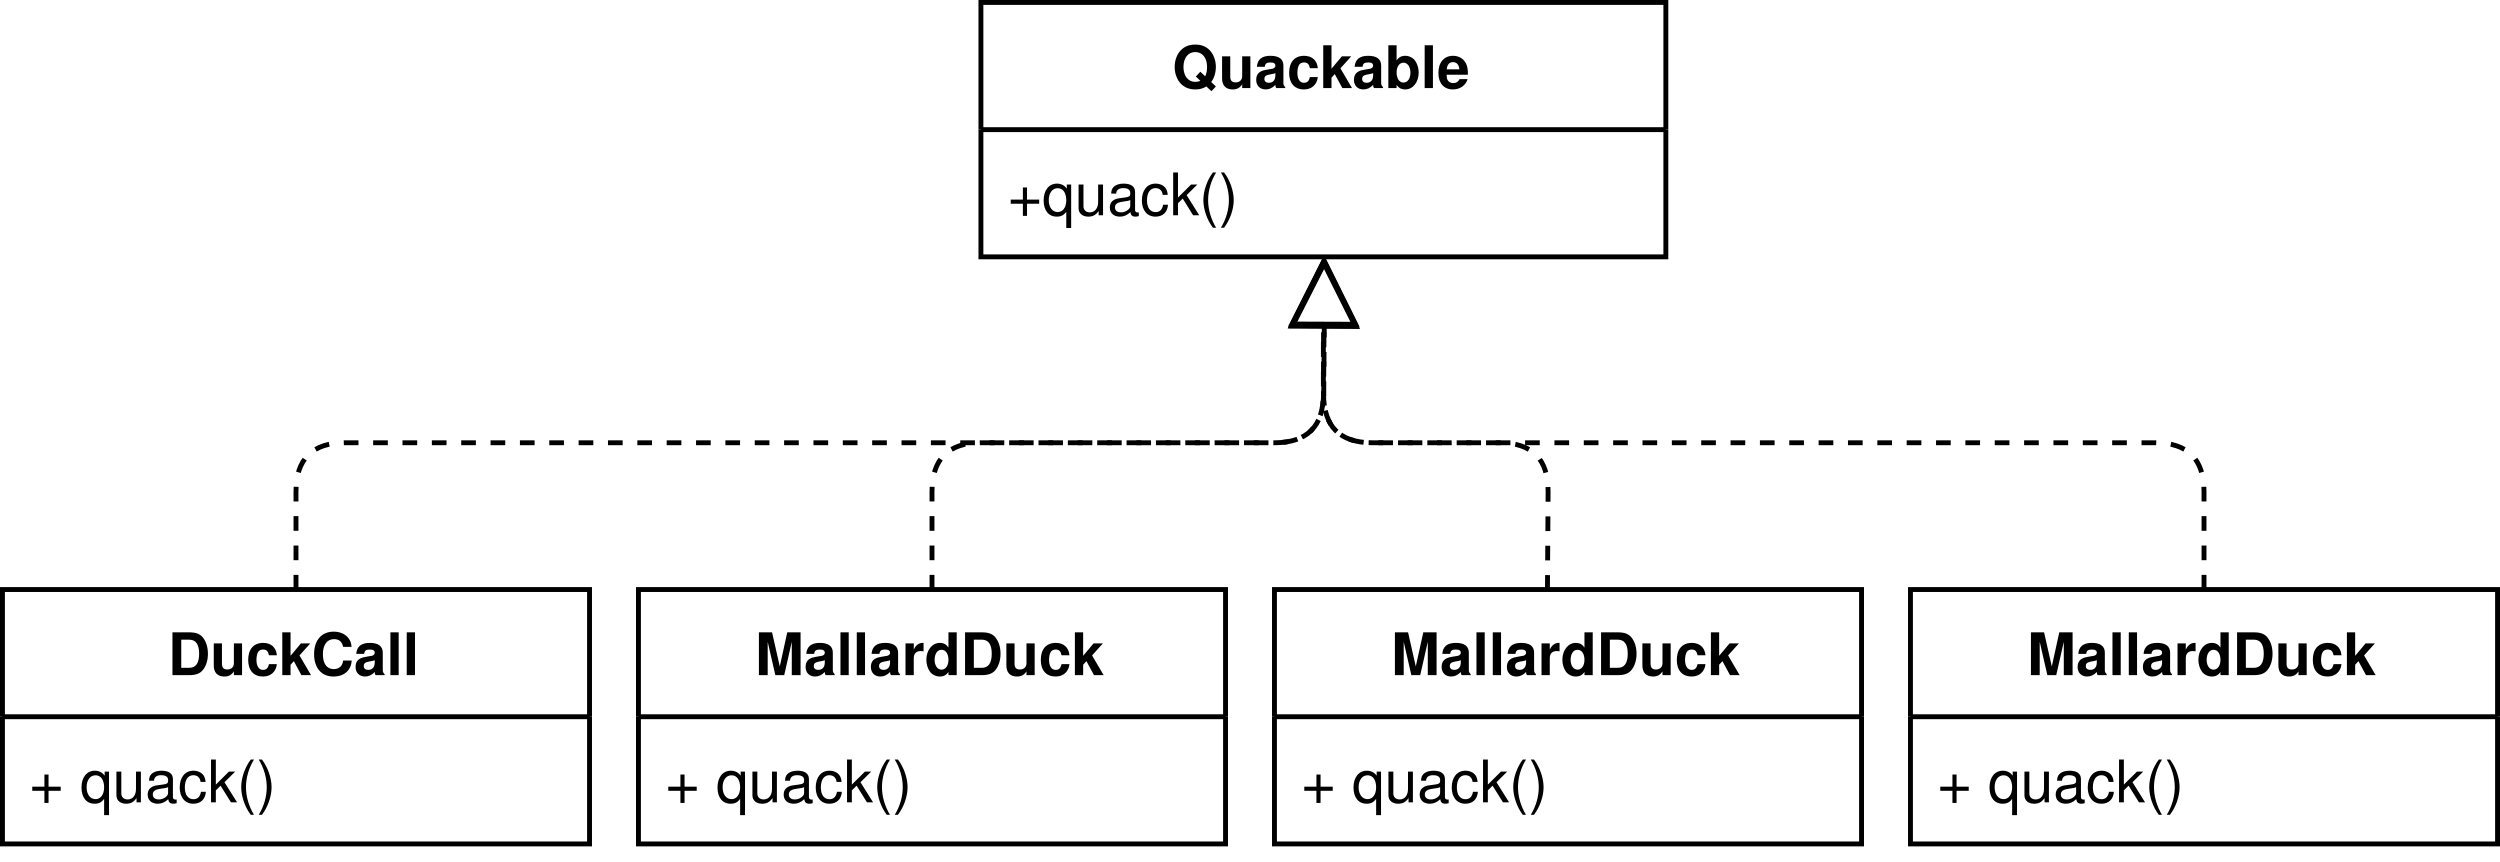
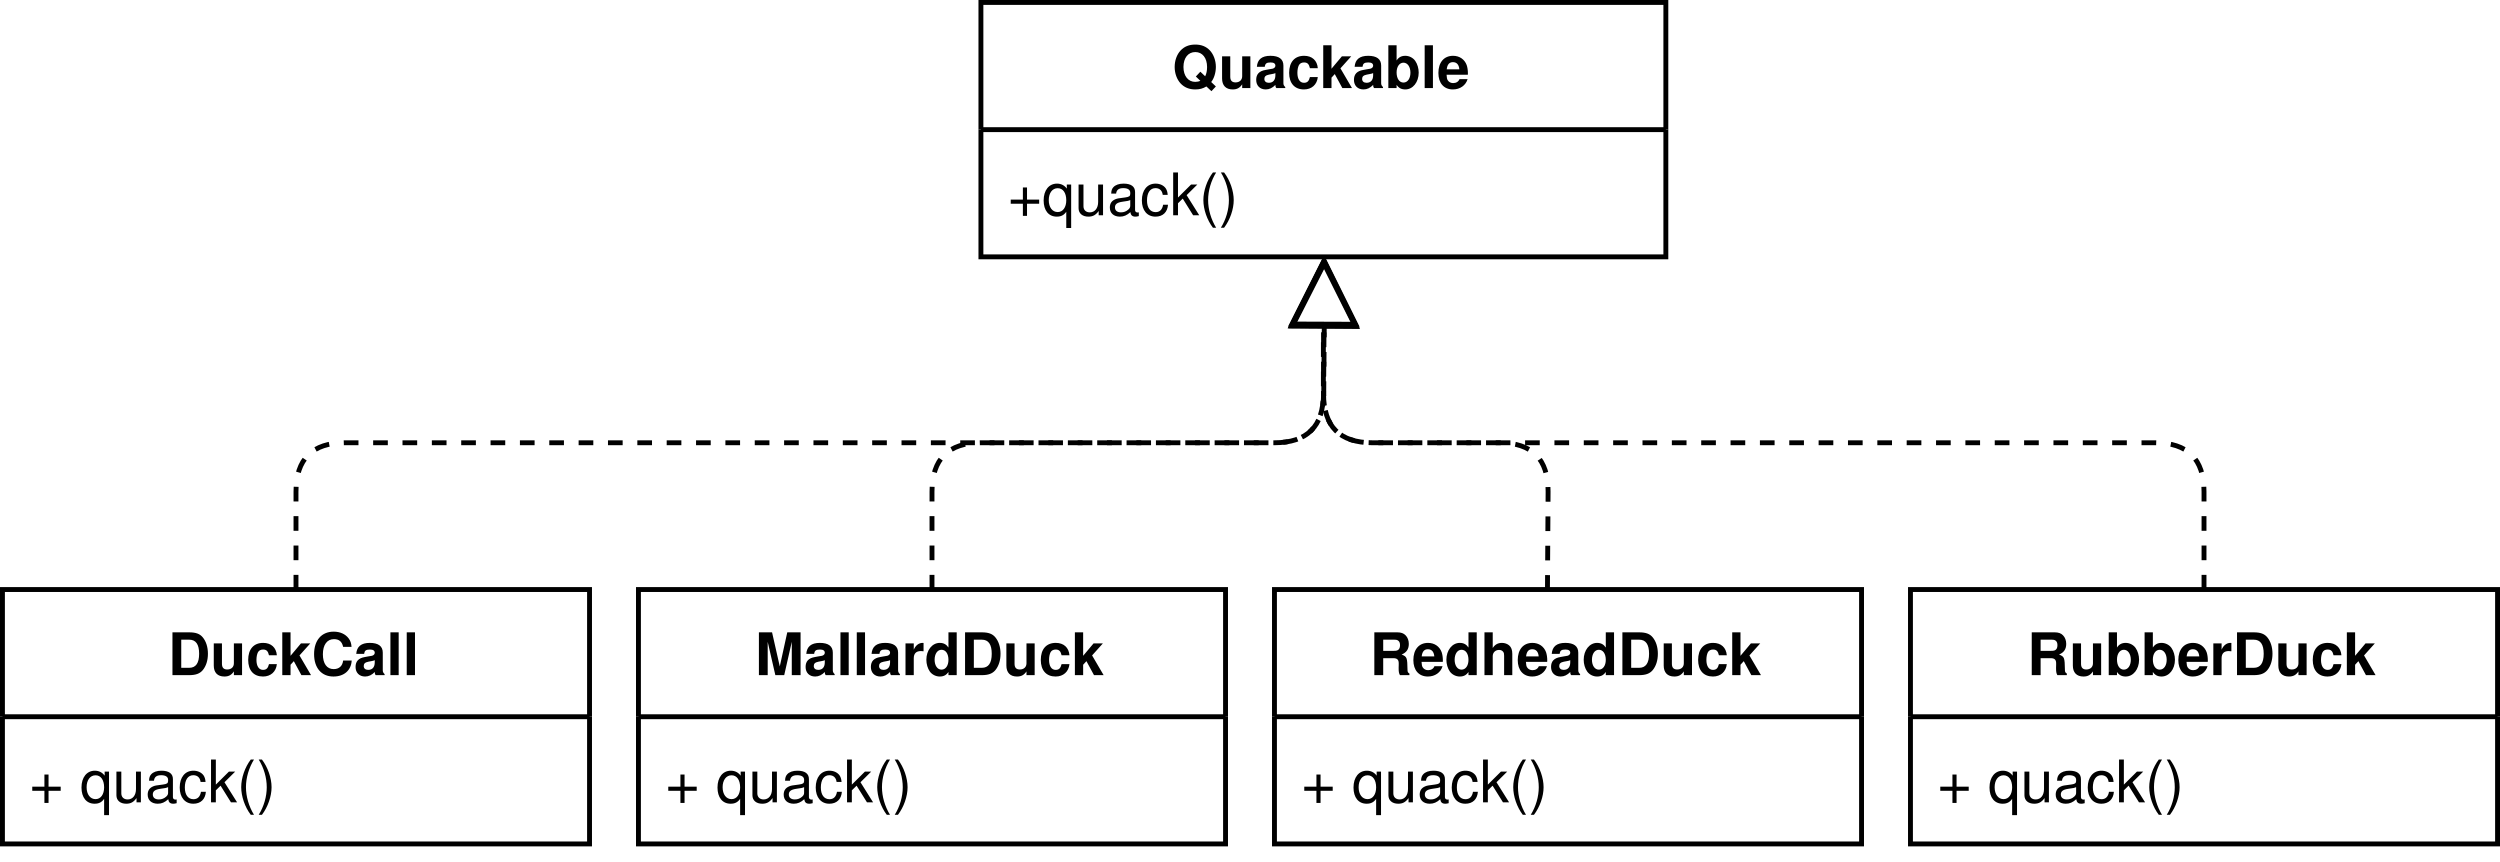
- <svg xmlns="http://www.w3.org/2000/svg" version="1.1" width="511px" height="176px" viewBox="-0.5 -0.5 511 176" content="&lt;mxfile host=&quot;Electron&quot; modified=&quot;2020-07-07T18:30:33.441Z&quot; agent=&quot;5.0 (X11; Linux x86_64) AppleWebKit/537.36 (KHTML, like Gecko) draw.io/12.9.9 Chrome/80.0.399.163 Electron/8.2.1 Safari/537.36&quot; etag=&quot;x7gvNPPCcniniBzrlC2C&quot; version=&quot;12.9.9&quot; type=&quot;device&quot;&gt;&lt;diagram id=&quot;cLqiHxe_gZhWZclbJUv5&quot; name=&quot;Page-1&quot;&gt;7Vpbb+I6EP41SHseWuVOeCyhe9Fppe7pw56zb25iEqtOzDqmhP76MyYOSZxAKS2USlSoYibjiWfm+2xnwsAO0uIbR7PklkWYDiwjKgb2ZGBZI9+A/1KxLBWu75SKmJOoVJm14p48Y6VU4+I5iXDeMhSMUUFmbWXIsgyHoqVDnLNF22zKaPuuMxTjjuI+RLSr/UUikZRa3xrW+u+YxEl1Z9MblVdSVBmrSPIERWzRUNnXAzvgjInyW1oEmMrcVXkpx33dcHU9MY4zscuAm+mtO83Rn/HDhfc3mf6c5tfehVt6eUJ0rgJWkxXLKgM4i65kIkF6oCx8HNjjCOUJlm5NEOD6VwJ3sidGKakimhDhOBEprewKIv6VVpeukv6rxsD3SdEUlkroxqjCztmch3hLYJ7CCuIxFlvsVLw4asFAZfAbZikWfAkGi7r4pqcqyjFFgjy1kYIU4OL12LW7O0YgDMtQ3HBs5UdRw6r8Vi7KINWoZmV1R0bbke1rjsosdBxBWdGyYTaTBvnmCduWNmEdcS/MS7OHL+UMKqmR8Fq1QvErEG2aR4R0BnNVmDasSiFhbV4ataLG9kpaNqU7zAmEjHkD/qVHx2vxBByaW7kiBd3bTvzJix9W/Ou3lV8hyxgbQf6cXlzYp8+foQ5Hd0/+DM22I9M5DH8cxzt9/ngd+twiShGPJnMgis6kfEFSijKQxlOWiXt1RSI1TAiNbtCSzSV+coHCx0oaJ4yTZ7BHFZPgMheKZZYnvQH/AkaZRHLGVjeoB91LZwriHOcw7K6CuKmpblHRMrxBuVCKkEFcs5w8rKecQp1JNmZCsPQlBj1hLnCxFfOFtq7rOG1yosJy0jhMuNZmSjRA8PoaD3uWSIjU+DOHvH75q1NlCFSsisTZI9aq0lMoREmcgUjxVA6TmSJworpSasFm0tkMhSSLb1Y2E6fW/KMSIFUMxk7paqFOSBThTNaRCSRQWTRZIcU6mKg7hg/kMZBHDBcmHoBs1jJ8pDkXAcsgFkRWJcWAiAWWqOgp9laKvIyA9c6+W8Eru7cUfNtqfib1u5HaHn0gqXtr7JxJvSOpt1Lk85C6e9CVbA6QHHlm9KsZbeqPYx/OaOvM6LcwencEnAqju92Y8zb9NlK7m54RP4zU3eerM6lfQWp3ZwR8AKn7G1Kdgv+UpV5l8UzpPU7e2j693rebFXaO+Tjdu0+f+bzTs/S7bNJ91T7YJt3XPDlUf3mPVyatnvS6SV22kEe+N9ijJ72RtC92kdVqfcpdZMcbXfpG42/YPjB4xqWhrxz7vpgxD/RixvW3NoqP3ljuxYL/iXkz8o/Lm+pN9wnzRt+G9397aekksQ9CElPv2B2XJCDW7/pL8/oHE/b1/w==&lt;/diagram&gt;&lt;/mxfile&gt;">
+ <svg xmlns="http://www.w3.org/2000/svg" version="1.1" width="511px" height="176px" viewBox="-0.5 -0.5 511 176" content="&lt;mxfile host=&quot;Electron&quot; modified=&quot;2021-07-06T13:47:23.170Z&quot; agent=&quot;5.0 (X11; Linux x86_64) AppleWebKit/537.36 (KHTML, like Gecko) draw.io/12.9.9 Chrome/80.0.399.163 Electron/8.2.1 Safari/537.36&quot; etag=&quot;TrOAxdunbGb3xTJPTekH&quot; version=&quot;12.9.9&quot; type=&quot;device&quot;&gt;&lt;diagram id=&quot;cLqiHxe_gZhWZclbJUv5&quot; name=&quot;Page-1&quot;&gt;7Vrfb+I4EP5rkG4fWuU34bGE7t5qW6nbPuzdvZnEJFadmHVMCf3rd0wckjiBUvagrESFKmYynnhmvs92JgzsIC2+cDRP7lmE6cAyomJgTwaWNfIN+C8Vq1Lh+k6piDmJSpVZK57IK1ZKNS5ekAjnLUPBGBVk3laGLMtwKFo6xDlbts1mjLbvOkcx7iieQkS72h8kEkmp9a1hrf8bkzip7mx6o/JKiipjFUmeoIgtGyr7dmAHnDFRfkuLAFOZuyov5bjPW65uJsZxJvYZcDe7d2c5+jmeXnnfyOz7LL/1rtzSywuiCxWwmqxYVRnAWXQjEwnSlLLweWCPI5QnWLo1QYDrnwncyZ4YpaSKaEKE40SktLIriPhHWl27Svq3GgPfJ0VTWCmhG6MKO2cLHuIdgXkKK4jHWOywU/HiqAUDlcEvmKVY8BUYLOvim56qKMcUCfLSRgpSgIs3YzfuHhiBMCxDccOxlR9FDavyW7kog1SjmpXVHRltR7avOSqz0HEEZUWrhtlcGuTbJ2xb2oR1xL0xL80evpQzqKRGwmvVGsXvQLRpnhDSGcxVYdqwKoWEtXlt1Ioa22tp1ZQeMCcQMuYN+JceHa/FE3Bo7uSKFHRve/EnL75a8Y//rPwGWcbYCPLX9OrKPn/+DHU4ugfyZ2i2HZnOcfjjON7588fr0OceUYp4NFkAUXQm5UuSUpSBNJ6xTDypKxKpYUJodIdWbCHxkwsUPlfSOGGcvII9qpgEl7lQLLM86Q34FzDKJJIztr5BPehJOlMQ5ziHYQ8VxE1NdY+KluEdyoVShAzimudkuplyCnUm2ZgJwdK3GPSCucDFTswX2rqu47TJiQrLSeMw4VrbKdEAwftrPOxZIiFS4+cC8vrXp06VIVCxLhJnz1irSk+hECVxBiLFMzlMZorAiepGqQWbS2dzFJIsvlvbTJxa86gSIFUMxs7oeqFOSBThTNaRCSRQWTRZIcU6mKg7hg/kMZBHDBcmHoBs1jJ8pDkXAcsgFkTWJcWAiCWWqOgp9k6KvI2Azc6+X8Eru98p+K7VvFHwRxwlGF1IfSip7dEHkrq3xs6F1HuSeidF/hxSdw+6ks0BkiMvjH43o039cezDGW1dGP07jN4fAefC6G435nExnWJ+2aUP5LS77RHxwzjdfby6cPodnHb3RsAHcLq/H9Up+HdZ6nUWL5Q+4OCtbdObbbtZYeeUT9O92/SFz3s9Sv8ve3RftY+2R/f1To7VXj7gjUmrJb3pUZcd5JHvDQ5oSW8l7ZtNZLVan3MT2fFG177R+Bu2DwyecW3oK8eh72XMI72Xcf2dfeKT95V7seD/wbwZ+aflTfWi+4x5o2/Dh7+8tHSS2Echiak37E5LEhDrV/2lef17Cfv2Fw==&lt;/diagram&gt;&lt;/mxfile&gt;">
  <defs>
    <clipPath id="mx-clip-134-151-112-26-0">
      <rect x="134" y="151" width="112" height="26" />
    </clipPath>
    <clipPath id="mx-clip-264-151-112-26-0">
      <rect x="264" y="151" width="112" height="26" />
    </clipPath>
    <clipPath id="mx-clip-4-151-112-26-0">
      <rect x="4" y="151" width="112" height="26" />
    </clipPath>
    <clipPath id="mx-clip-394-151-112-26-0">
      <rect x="394" y="151" width="112" height="26" />
    </clipPath>
    <clipPath id="mx-clip-204-31-132-26-0">
      <rect x="204" y="31" width="132" height="26" />
    </clipPath>
  </defs>
  <g>
    <path d="M 190 120 L 190 100 Q 190 90 200 90 L 260 90 Q 270 90 270 80 L 270 66.12" fill="none" stroke="#000000" stroke-miterlimit="10" stroke-dasharray="3 3" pointer-events="stroke" />
    <path d="M 270 53.12 L 276.5 66.12 L 263.5 66.12 Z" fill="none" stroke="#000000" stroke-miterlimit="10" pointer-events="all" />
    <path d="M 315.8 120.05 L 315.93 100 Q 316 90 306 90 L 280 90 Q 270 90 270.07 80 L 270.18 66.17" fill="none" stroke="#000000" stroke-miterlimit="10" stroke-dasharray="3 3" pointer-events="stroke" />
    <path d="M 270.27 53.17 L 276.68 66.22 L 263.68 66.12 Z" fill="none" stroke="#000000" stroke-miterlimit="10" pointer-events="all" />
    <path d="M 130 146 L 130 120 L 250 120 L 250 146" fill="none" stroke="#000000" stroke-miterlimit="10" pointer-events="all" />
    <path d="M 130 146 L 130 172 L 250 172 L 250 146" fill="none" stroke="#000000" stroke-miterlimit="10" pointer-events="none" />
    <path d="M 130 146 L 250 146" fill="none" stroke="#000000" stroke-miterlimit="10" pointer-events="none" />
    <g fill="#000000" font-family="Helvetica" font-weight="bold" text-anchor="middle" font-size="12px">
      <text x="189.5" y="137.5">MallardDuck</text>
    </g>
    <g fill="#000000" font-family="Helvetica" clip-path="url(#mx-clip-134-151-112-26-0)" font-size="12px">
      <text x="135.5" y="163.5">+ quack()</text>
    </g>
    <path d="M 260 146 L 260 120 L 380 120 L 380 146" fill="none" stroke="#000000" stroke-miterlimit="10" pointer-events="none" />
    <path d="M 260 146 L 260 172 L 380 172 L 380 146" fill="none" stroke="#000000" stroke-miterlimit="10" pointer-events="none" />
    <path d="M 260 146 L 380 146" fill="none" stroke="#000000" stroke-miterlimit="10" pointer-events="none" />
    <g fill="#000000" font-family="Helvetica" font-weight="bold" text-anchor="middle" font-size="12px">
-       <text x="319.5" y="137.5">MallardDuck</text>
+       <text x="319.5" y="137.5">RedheadDuck</text>
    </g>
    <g fill="#000000" font-family="Helvetica" clip-path="url(#mx-clip-264-151-112-26-0)" font-size="12px">
      <text x="265.5" y="163.5">+ quack()</text>
    </g>
    <path d="M 0 146 L 0 120 L 120 120 L 120 146" fill="none" stroke="#000000" stroke-miterlimit="10" pointer-events="none" />
    <path d="M 0 146 L 0 172 L 120 172 L 120 146" fill="none" stroke="#000000" stroke-miterlimit="10" pointer-events="none" />
    <path d="M 0 146 L 120 146" fill="none" stroke="#000000" stroke-miterlimit="10" pointer-events="none" />
    <g fill="#000000" font-family="Helvetica" font-weight="bold" text-anchor="middle" font-size="12px">
      <text x="59.5" y="137.5">DuckCall</text>
    </g>
    <g fill="#000000" font-family="Helvetica" clip-path="url(#mx-clip-4-151-112-26-0)" font-size="12px">
      <text x="5.5" y="163.5">+ quack()</text>
    </g>
    <path d="M 390 146 L 390 120 L 510 120 L 510 146" fill="none" stroke="#000000" stroke-miterlimit="10" pointer-events="none" />
    <path d="M 390 146 L 390 172 L 510 172 L 510 146" fill="none" stroke="#000000" stroke-miterlimit="10" pointer-events="none" />
    <path d="M 390 146 L 510 146" fill="none" stroke="#000000" stroke-miterlimit="10" pointer-events="none" />
    <g fill="#000000" font-family="Helvetica" font-weight="bold" text-anchor="middle" font-size="12px">
-       <text x="449.5" y="137.5">MallardDuck</text>
+       <text x="449.5" y="137.5">RubberDuck</text>
    </g>
    <g fill="#000000" font-family="Helvetica" clip-path="url(#mx-clip-394-151-112-26-0)" font-size="12px">
      <text x="395.5" y="163.5">+ quack()</text>
    </g>
    <path d="M 200 26 L 200 0 L 340 0 L 340 26" fill="none" stroke="#000000" stroke-miterlimit="10" pointer-events="none" />
    <path d="M 200 26 L 200 52 L 340 52 L 340 26" fill="none" stroke="#000000" stroke-miterlimit="10" pointer-events="none" />
    <path d="M 200 26 L 340 26" fill="none" stroke="#000000" stroke-miterlimit="10" pointer-events="none" />
    <g fill="#000000" font-family="Helvetica" font-weight="bold" text-anchor="middle" font-size="12px">
      <text x="269.5" y="17.5">Quackable</text>
    </g>
    <g fill="#000000" font-family="Helvetica" clip-path="url(#mx-clip-204-31-132-26-0)" font-size="12px">
      <text x="205.5" y="43.5">+quack()</text>
    </g>
    <path d="M 450 120 L 450 100 Q 450 90 440 90 L 280 90 Q 270 90 270.04 80 L 270.09 65.75" fill="none" stroke="#000000" stroke-miterlimit="10" stroke-dasharray="3 3" pointer-events="none" />
    <path d="M 270.14 52.75 L 276.59 65.78 L 263.59 65.73 Z" fill="none" stroke="#000000" stroke-miterlimit="10" pointer-events="none" />
    <path d="M 60 120 L 60 100 Q 60 90 70 90 L 260 90 Q 270 90 270.04 80 L 270.09 66.07" fill="none" stroke="#000000" stroke-miterlimit="10" stroke-dasharray="3 3" pointer-events="none" />
    <path d="M 270.14 53.07 L 276.59 66.09 L 263.59 66.04 Z" fill="none" stroke="#000000" stroke-miterlimit="10" pointer-events="none" />
  </g>
</svg>
